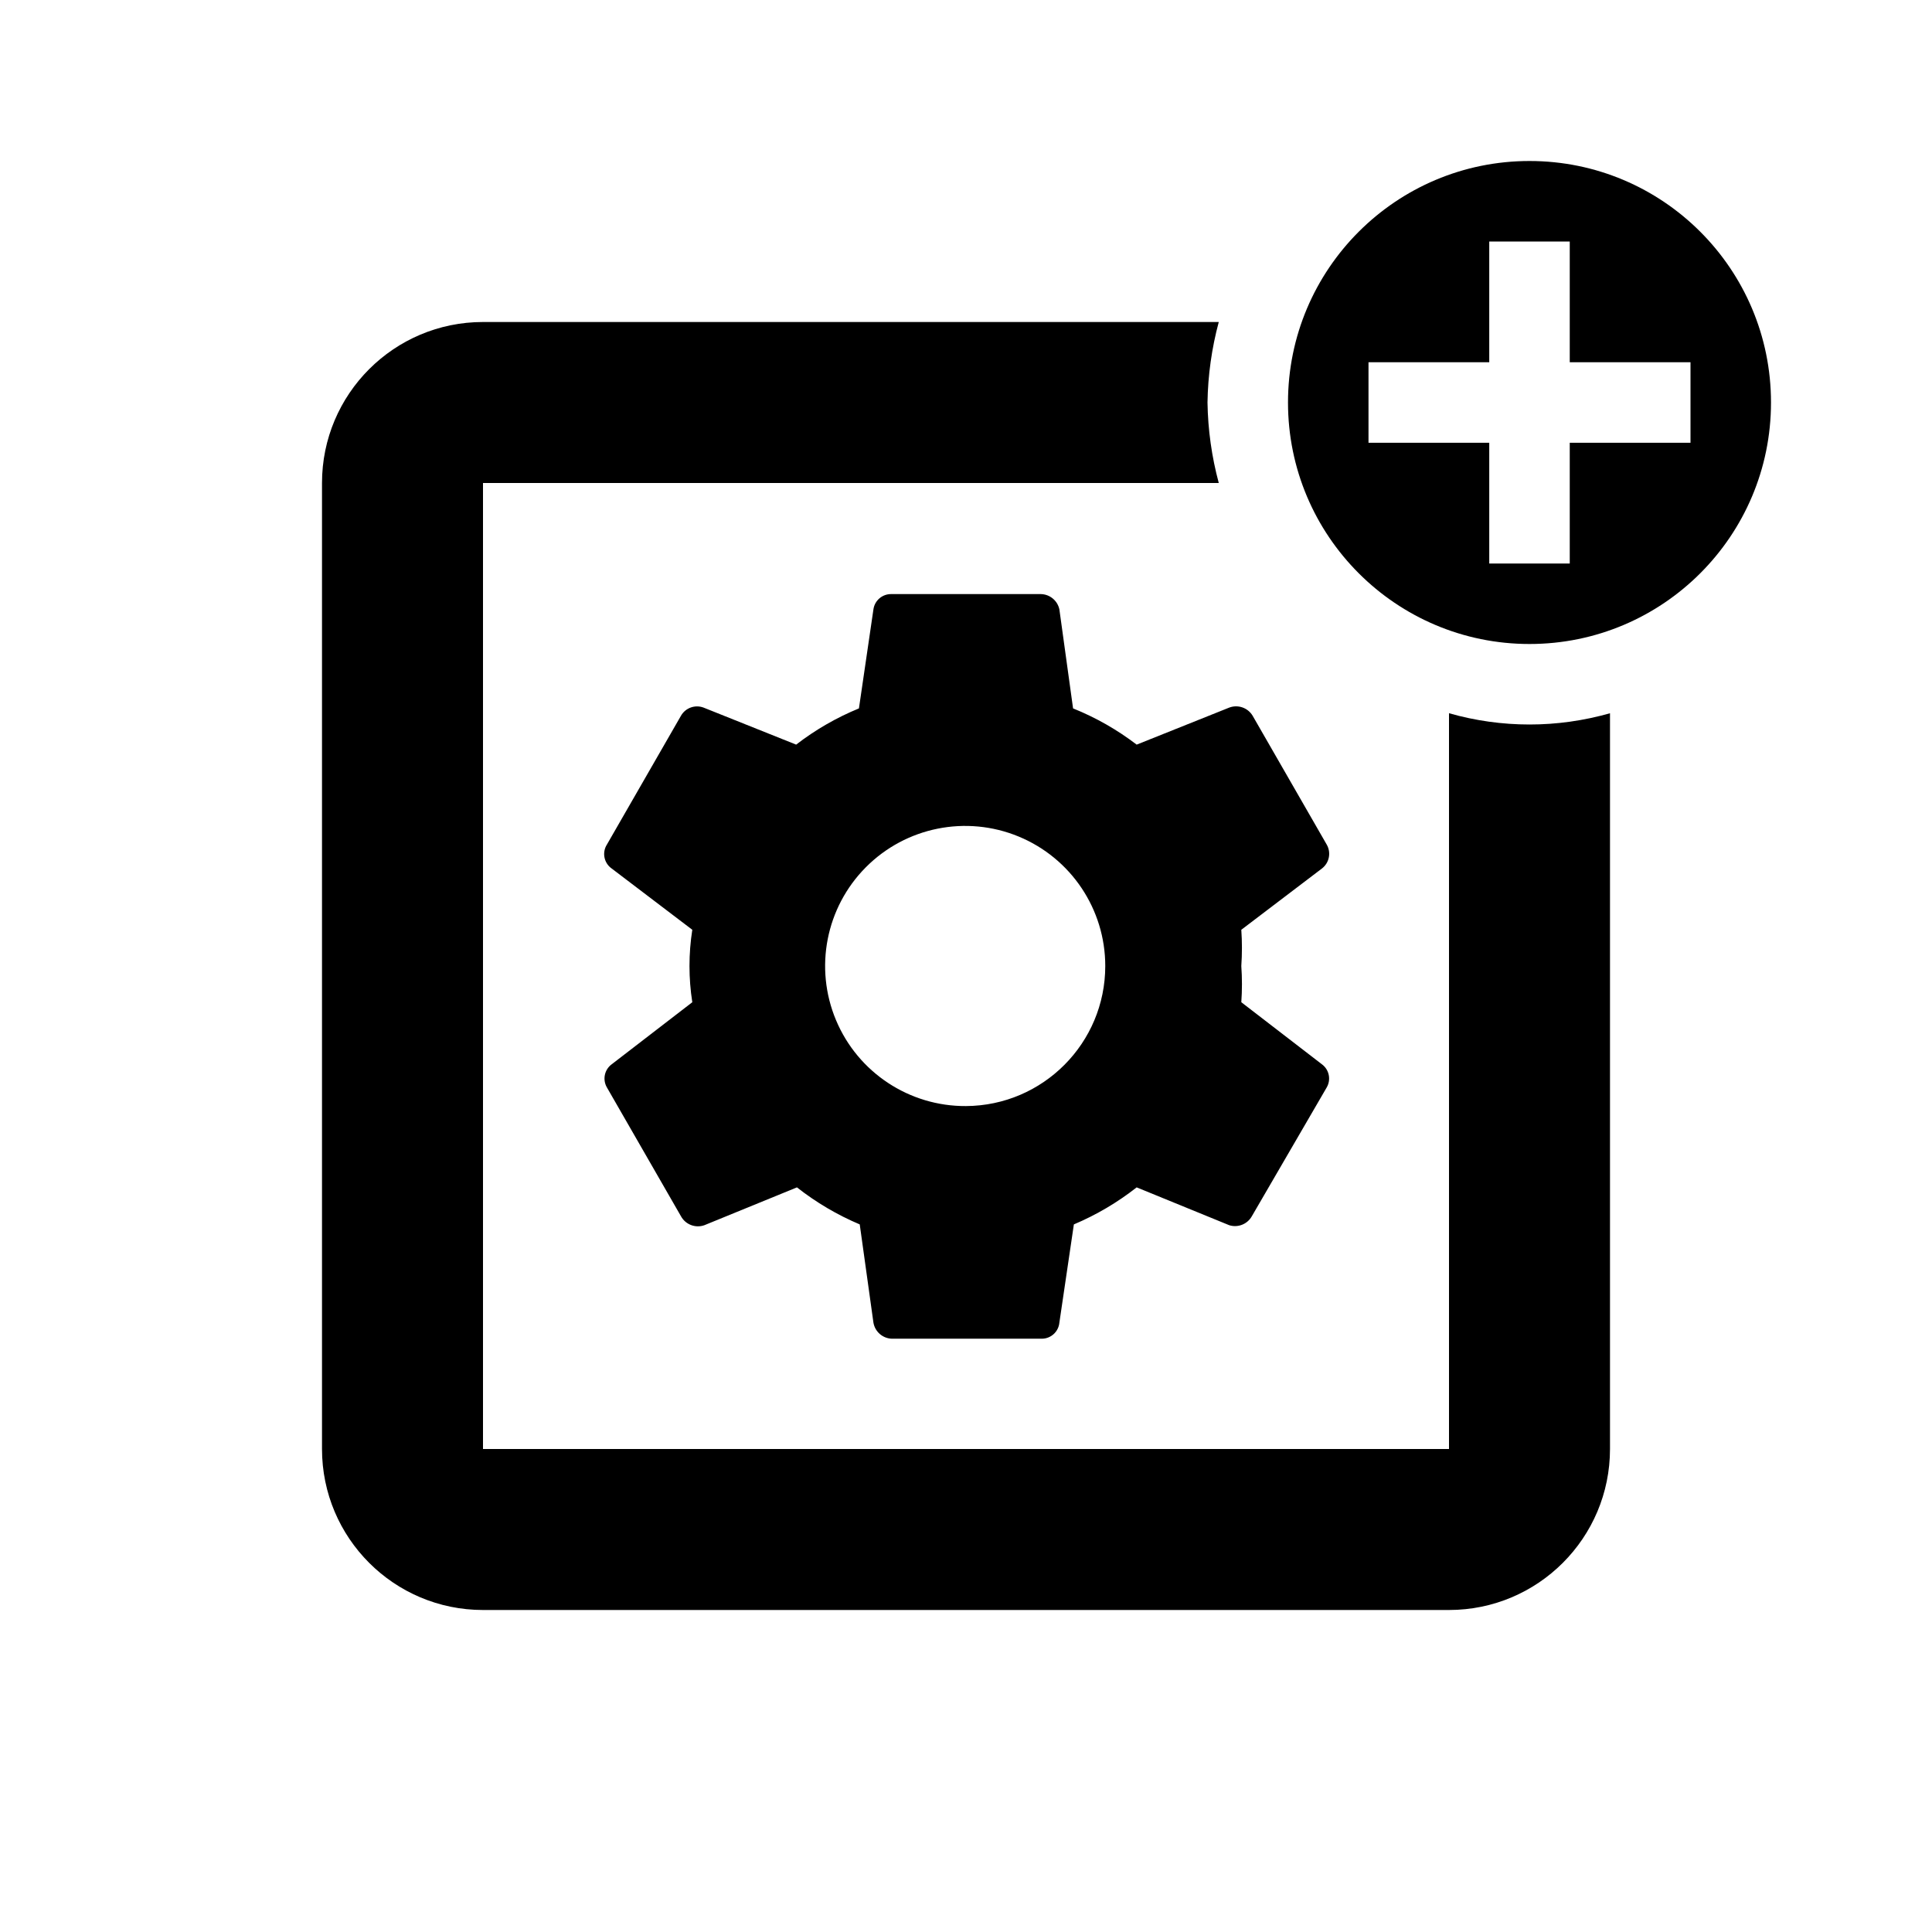
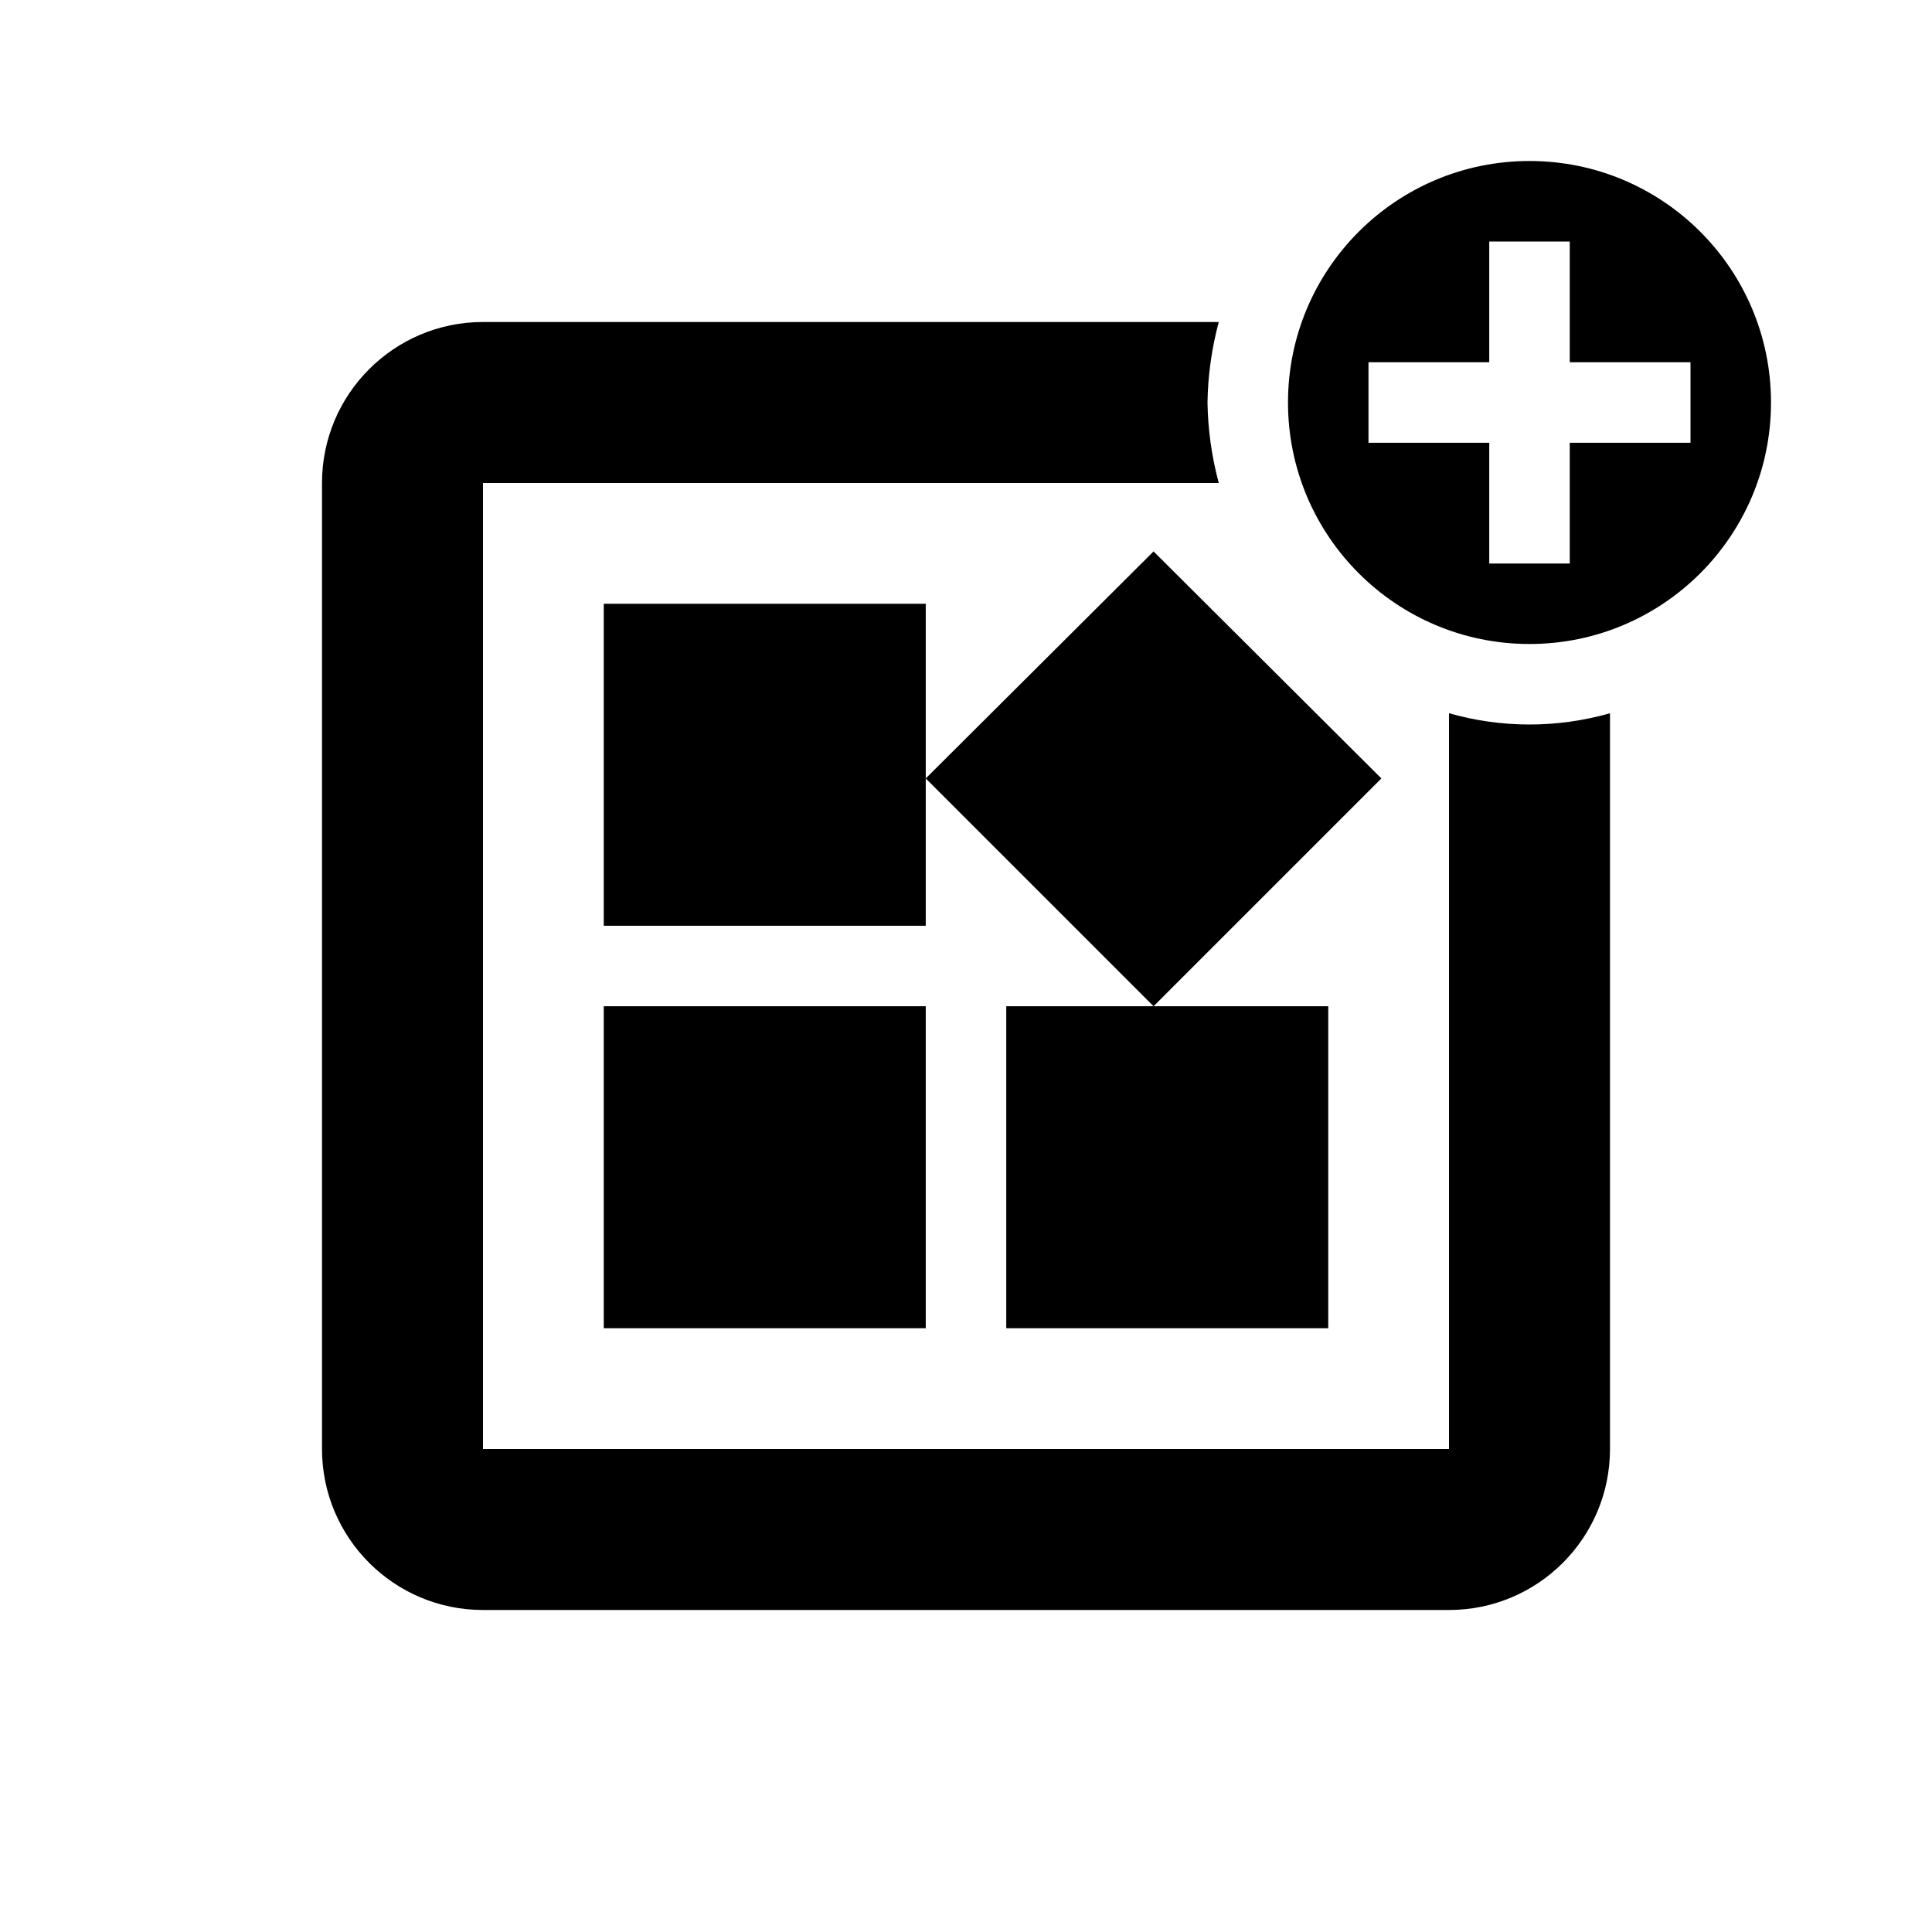
<svg xmlns="http://www.w3.org/2000/svg" id="Layer_1" data-name="Layer 1" viewBox="0 0 24 24">
  <path d="M18,8.86V18H6V6h9.14A4.09,4.09,0,0,1,15,5a4.09,4.09,0,0,1,.14-1H6A2,2,0,0,0,4,6V18a2,2,0,0,0,2,2H18a2,2,0,0,0,2-2V8.86a3.64,3.64,0,0,1-2,0Z" style="fill:currentColor" />
  <path d="M19,2a3,3,0,1,0,3,3A3,3,0,0,0,19,2Zm2,3.5H19.5V7h-1V5.5H17v-1h1.5V3h1V4.5H21Z" style="fill:currentColor" />
-   <path d="M13.33,8.8l-.17-1.23a.24.24,0,0,0-.23-.19H11.07a.22.22,0,0,0-.22.19L10.67,8.8a3.37,3.37,0,0,0-.78.45L8.74,8.79a.23.23,0,0,0-.28.1l-.92,1.6a.22.22,0,0,0,.06.3l1,.76a2.91,2.91,0,0,0,0,.9l-1,.77a.22.22,0,0,0-.06.29l.92,1.6a.24.24,0,0,0,.29.11l1.15-.47a3.41,3.41,0,0,0,.78.46l.17,1.22a.24.24,0,0,0,.23.2h1.86a.22.22,0,0,0,.22-.2l.18-1.22a3.41,3.41,0,0,0,.78-.46l1.15.47a.24.24,0,0,0,.28-.11l.93-1.6a.22.22,0,0,0-.06-.29l-1-.77a3.19,3.19,0,0,0,0-.45,3.29,3.29,0,0,0,0-.45l1-.76a.23.23,0,0,0,.06-.3l-.92-1.6a.24.24,0,0,0-.29-.1l-1.15.46A3.37,3.37,0,0,0,13.33,8.8ZM12,13.74A1.74,1.74,0,1,1,13.73,12,1.74,1.74,0,0,1,12,13.74Z" style="fill:currentColor" />
+   <path d="M12.5,12.5v4h4v-4Zm-5,4h4v-4h-4Zm0-9v4h4v-4Zm6.83-.65L11.5,9.67l2.83,2.83,2.83-2.83Z" style="fill:currentColor" />
</svg>
